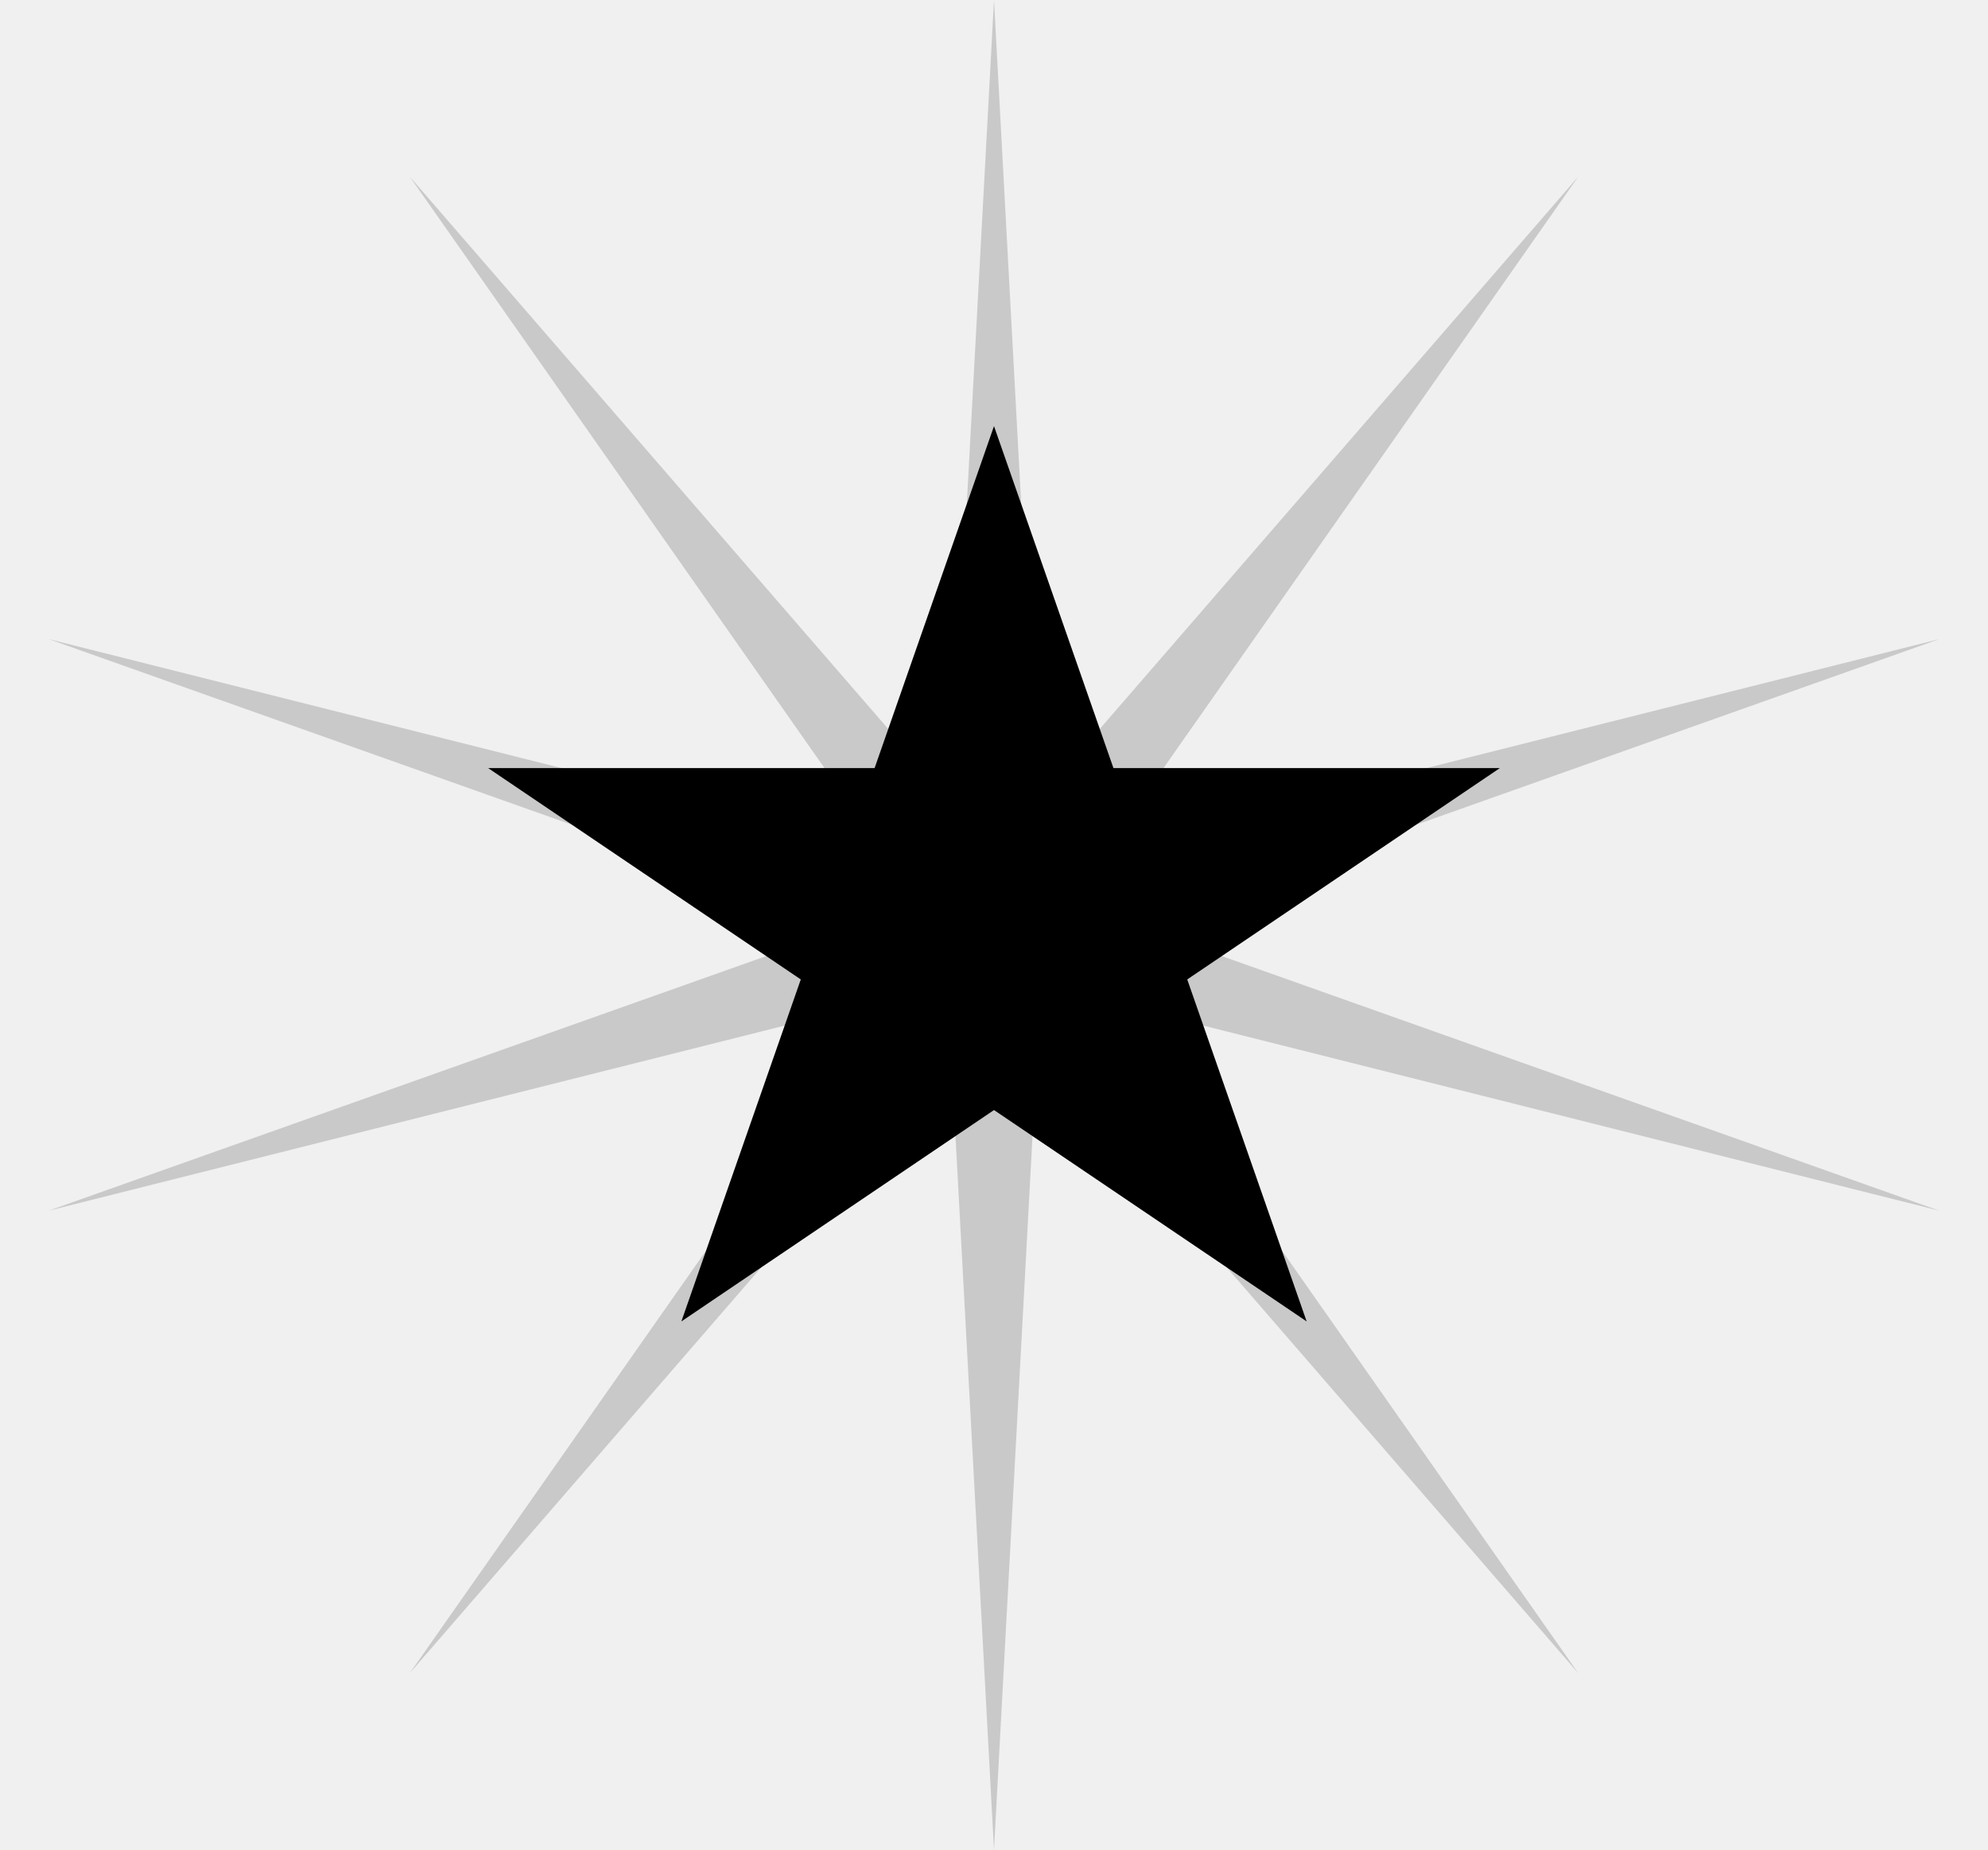
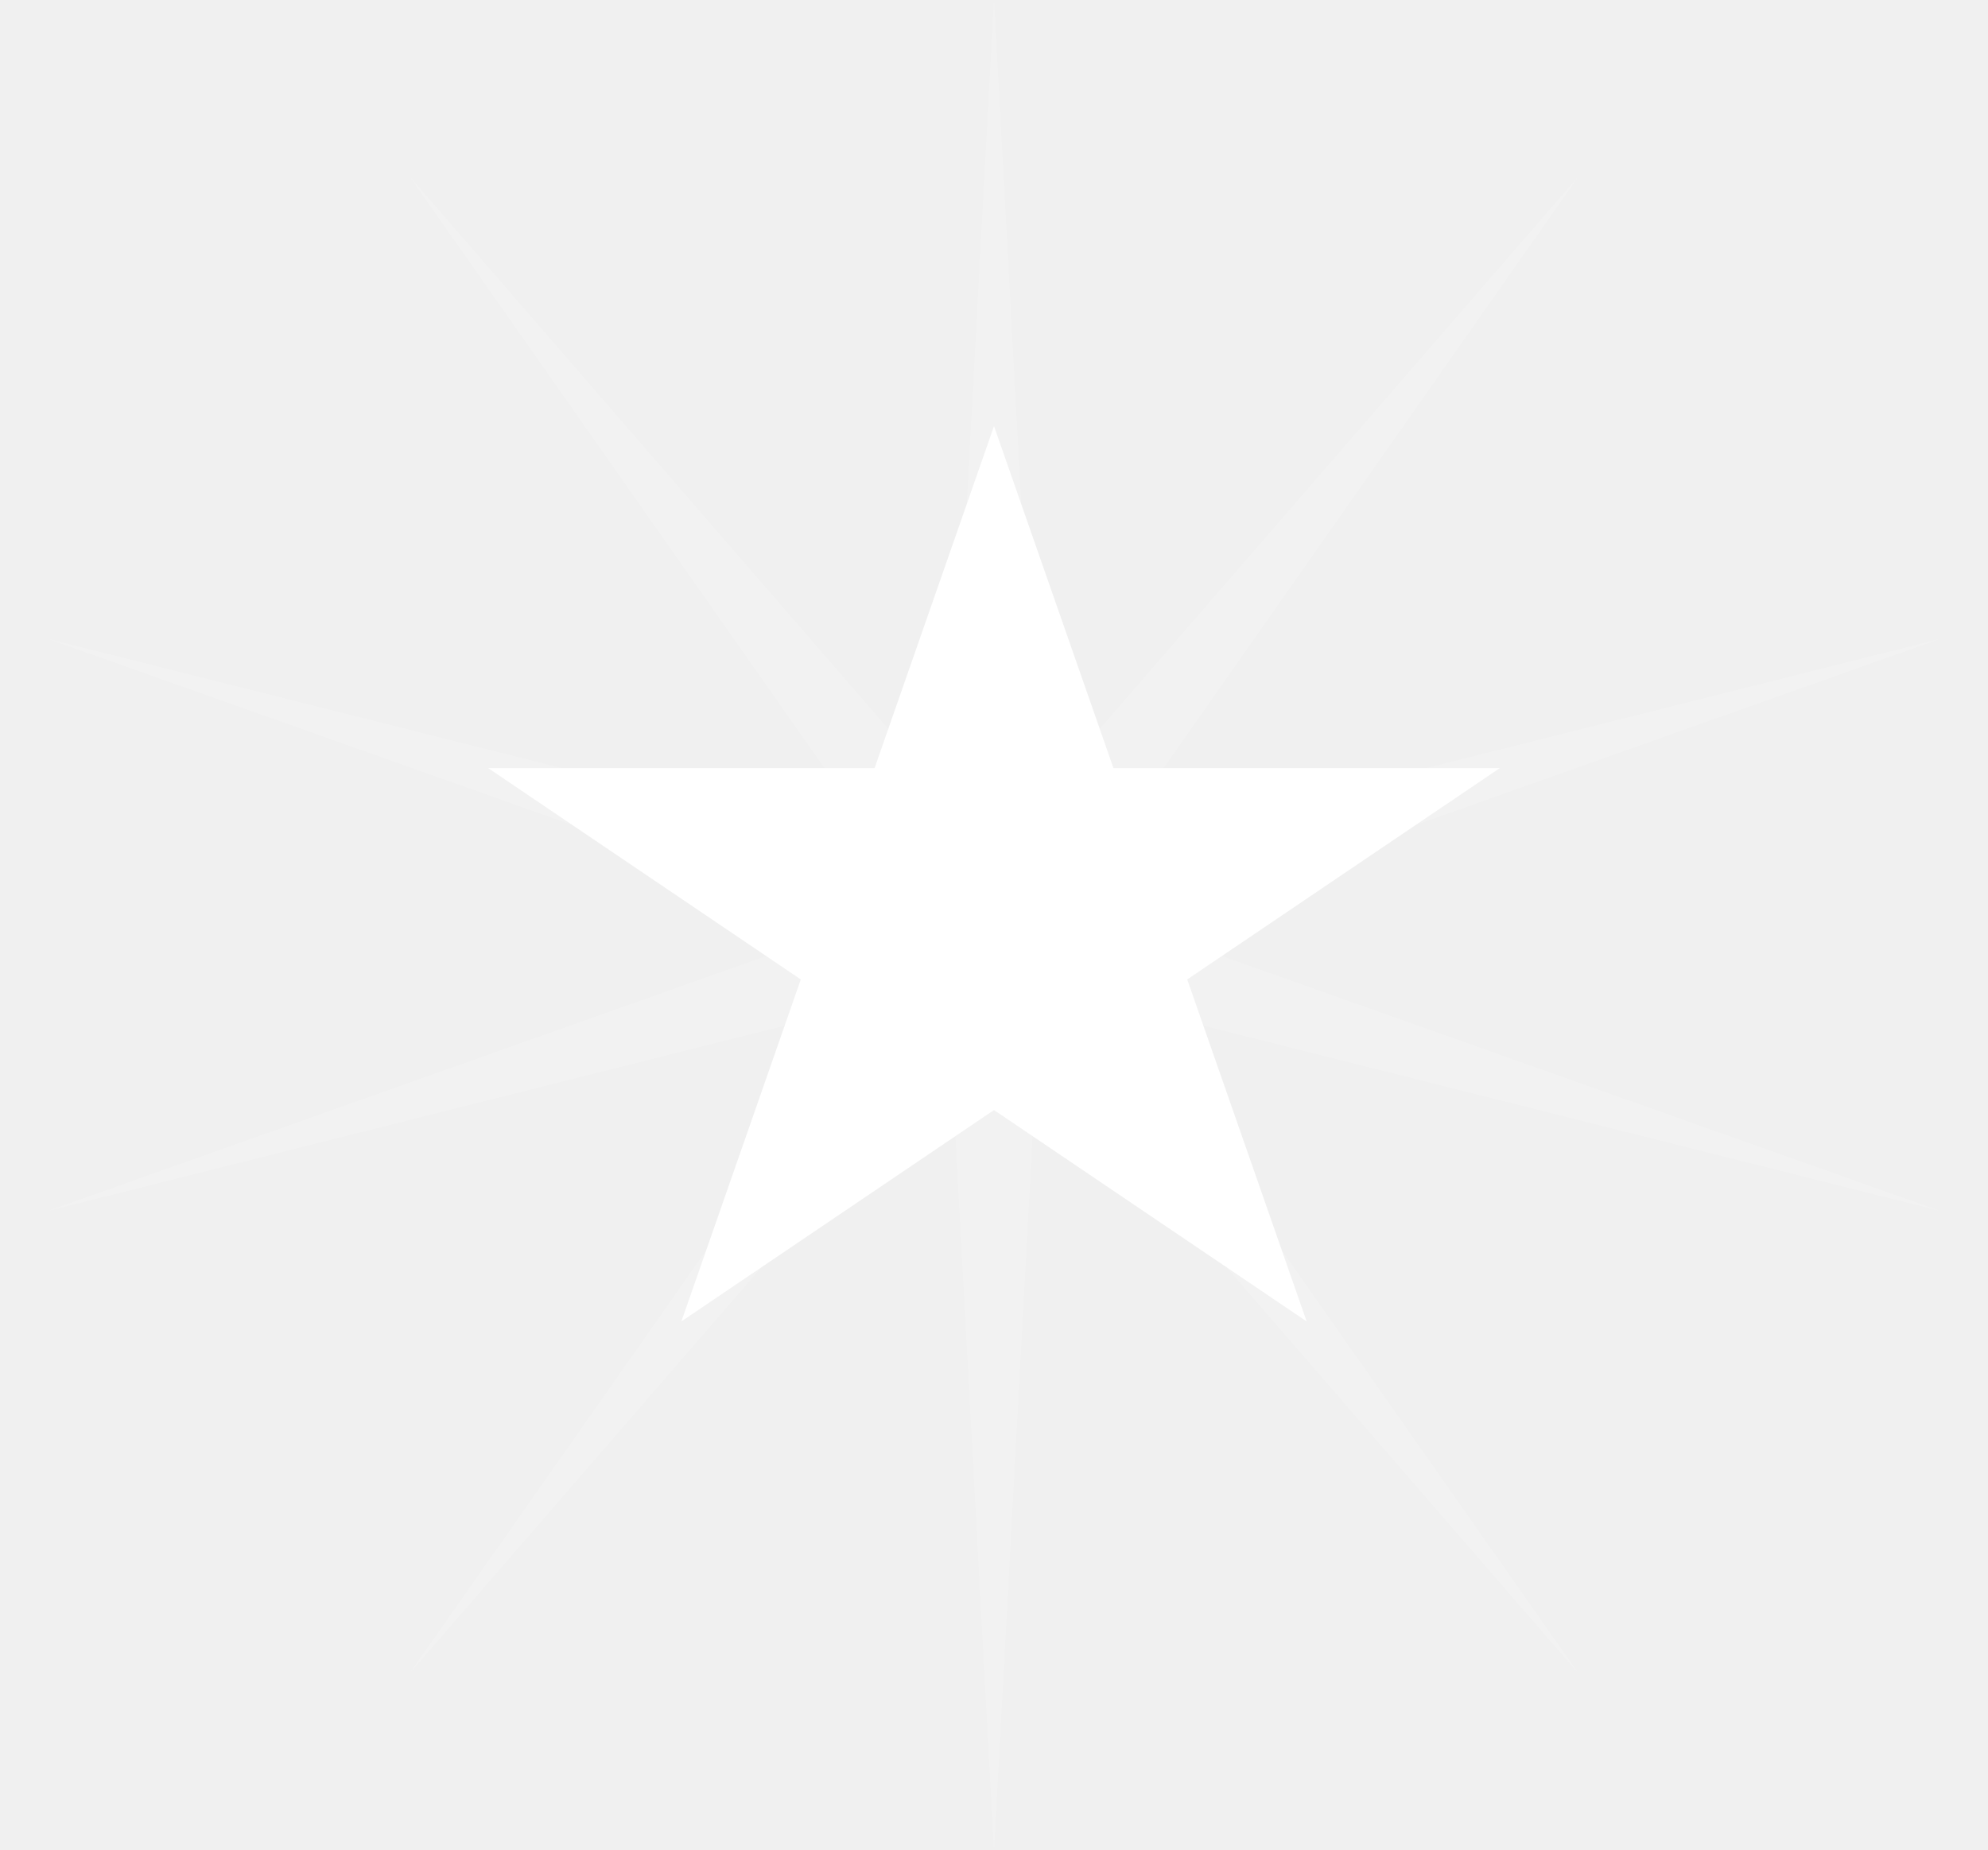
<svg xmlns="http://www.w3.org/2000/svg" width="101" height="94" viewBox="0 0 101 94" fill="none">
  <g opacity="0.4">
-     <path opacity="0.4" d="M50.5 0L52.697 40.708L80.183 8.976L56.252 43.111L98.529 32.476L57.609 47L98.529 61.524L56.252 50.889L80.183 85.024L52.697 53.292L50.5 94L48.303 53.292L20.817 85.024L44.749 50.889L2.471 61.524L43.392 47L2.471 32.476L44.749 43.111L20.817 8.976L48.303 40.708L50.5 0Z" fill="currentColor" />
+     <path opacity="0.4" d="M50.5 0L52.697 40.708L80.183 8.976L56.252 43.111L98.529 32.476L57.609 47L98.529 61.524L56.252 50.889L80.183 85.024L52.697 53.292L50.5 94L48.303 53.292L20.817 85.024L44.749 50.889L2.471 61.524L43.392 47L2.471 32.476L44.749 43.111L20.817 8.976L48.303 40.708L50.5 0Z" fill="white" />
  </g>
-   <path d="M50.5 21.653L56.568 39.031H76.201L60.317 49.772L66.384 67.15L50.5 56.409L34.617 67.15L40.684 49.772L24.799 39.031H44.434L50.5 21.653Z" fill="currentColor" />
+   <path d="M50.5 21.653L56.568 39.031H76.201L60.317 49.772L66.384 67.15L50.5 56.409L34.617 67.15L40.684 49.772L24.799 39.031H44.434L50.5 21.653Z" fill="white" />
</svg>
